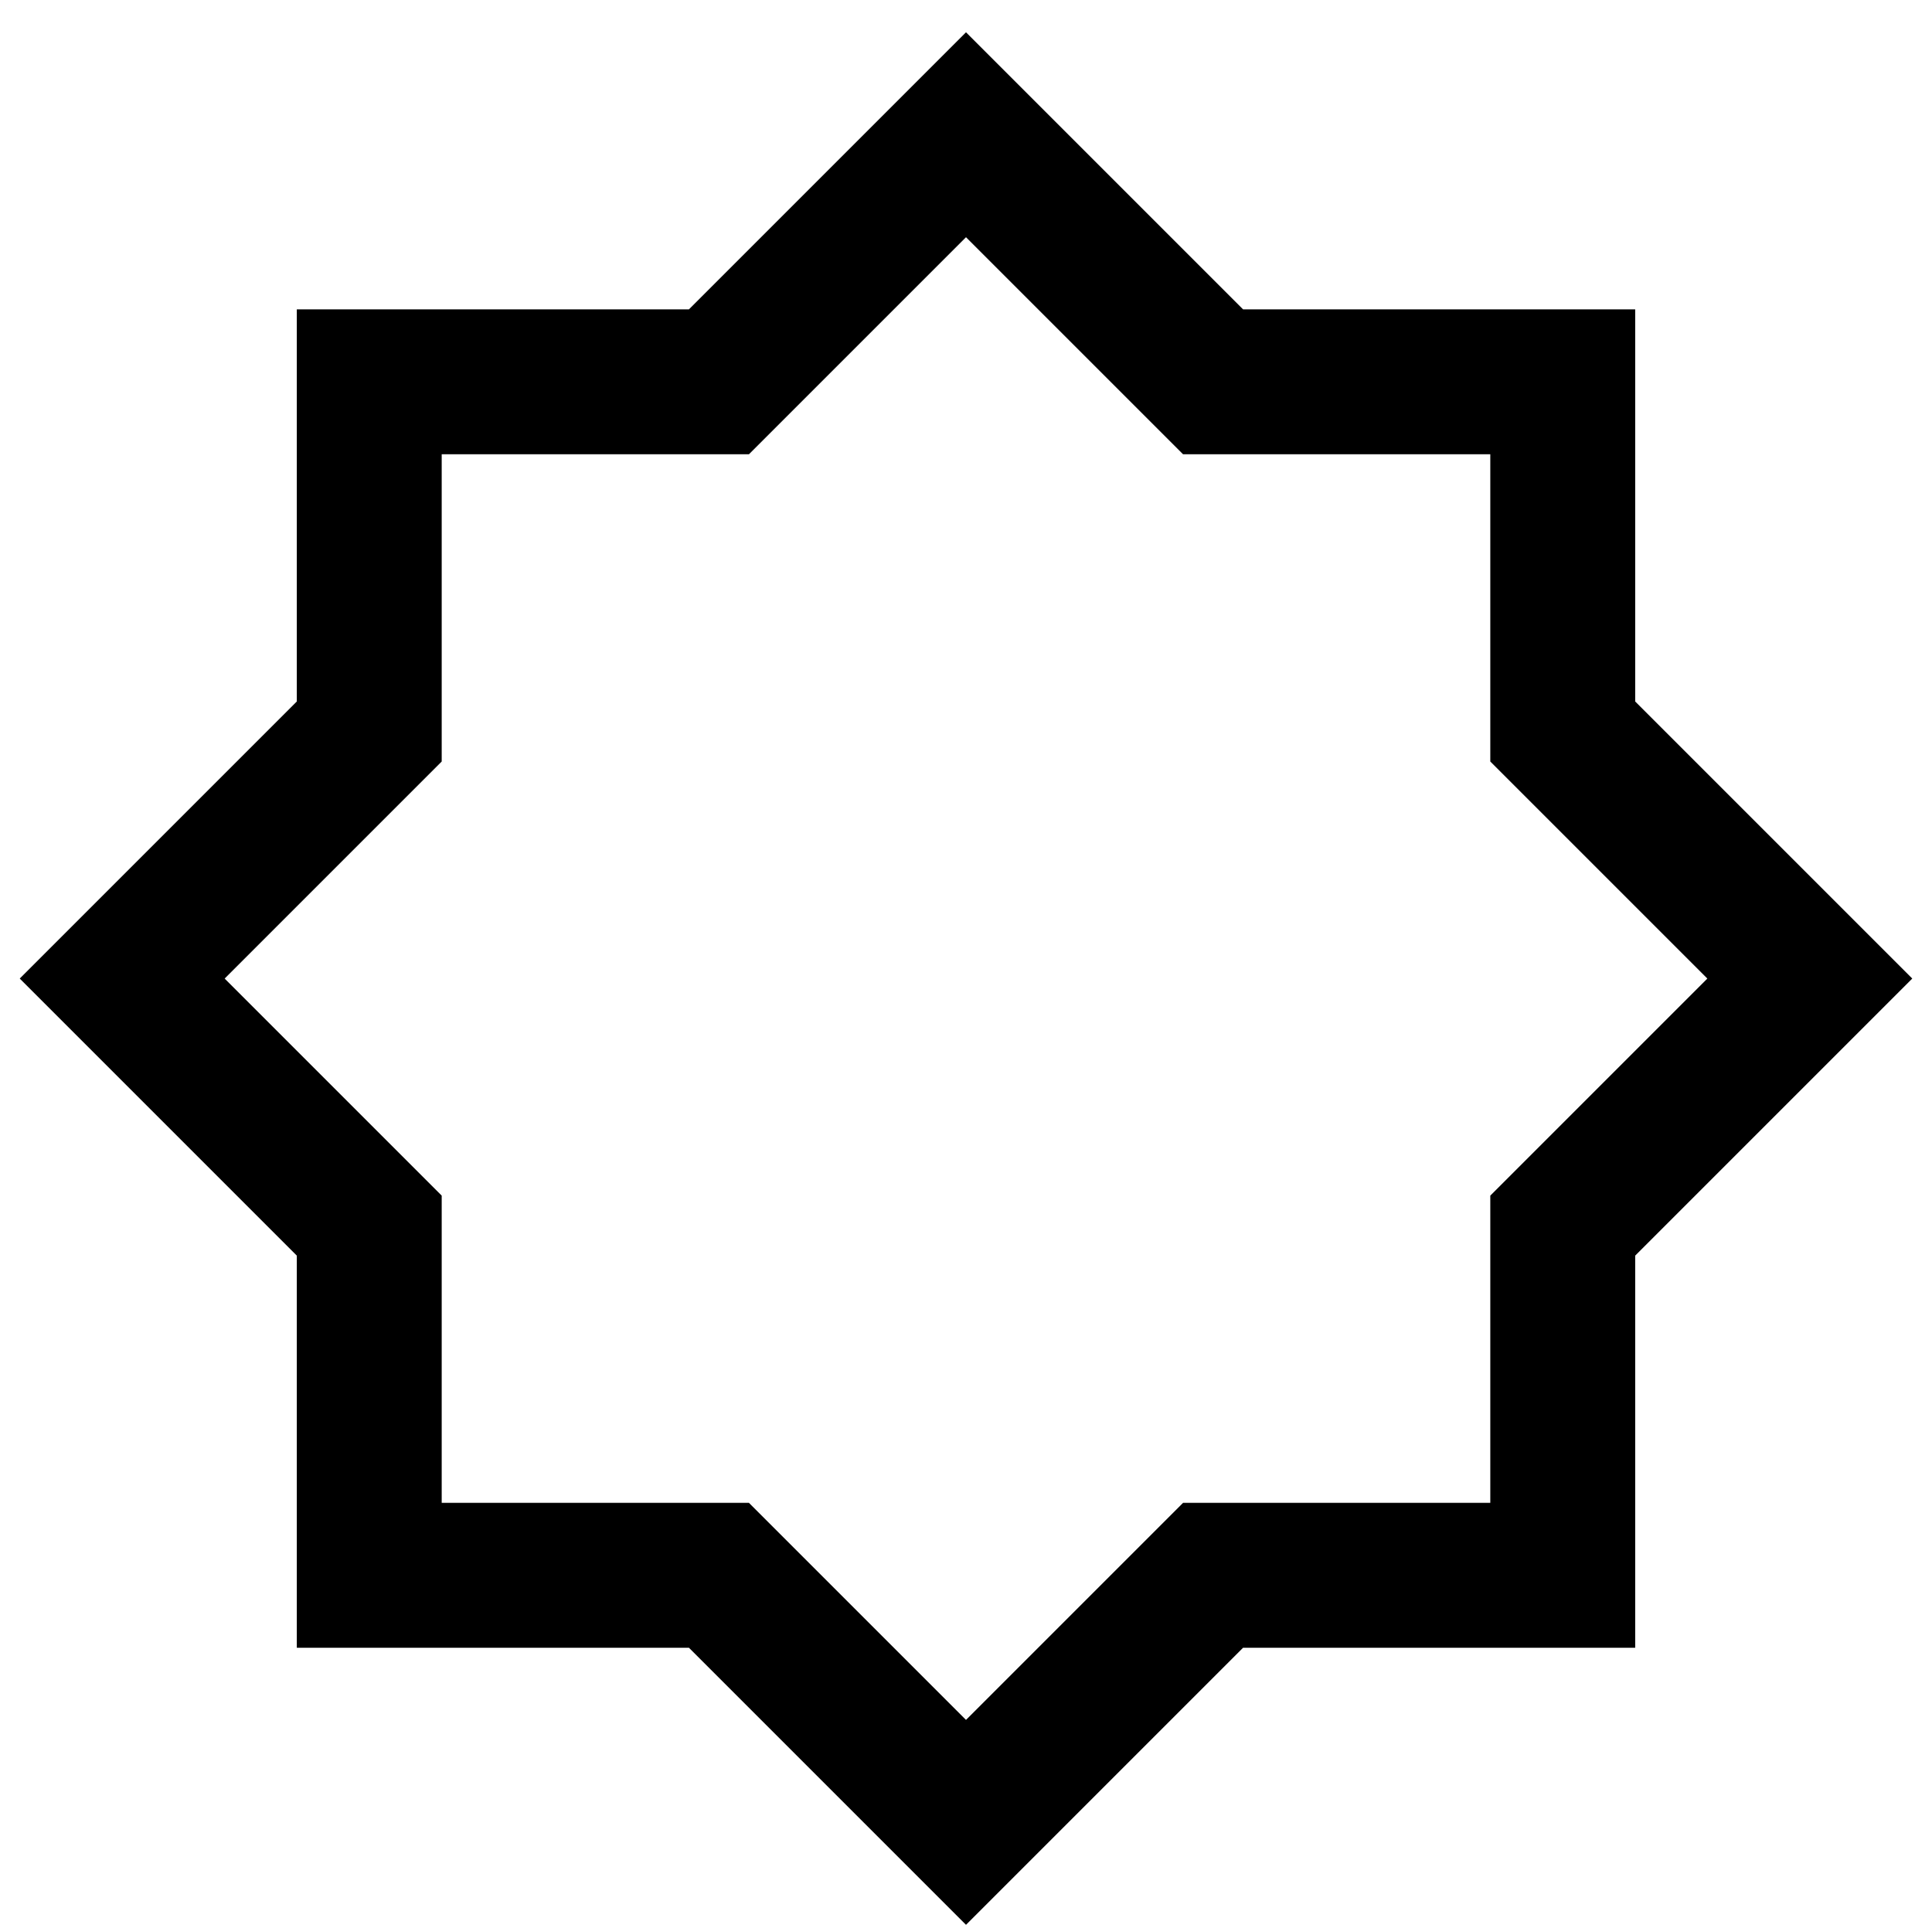
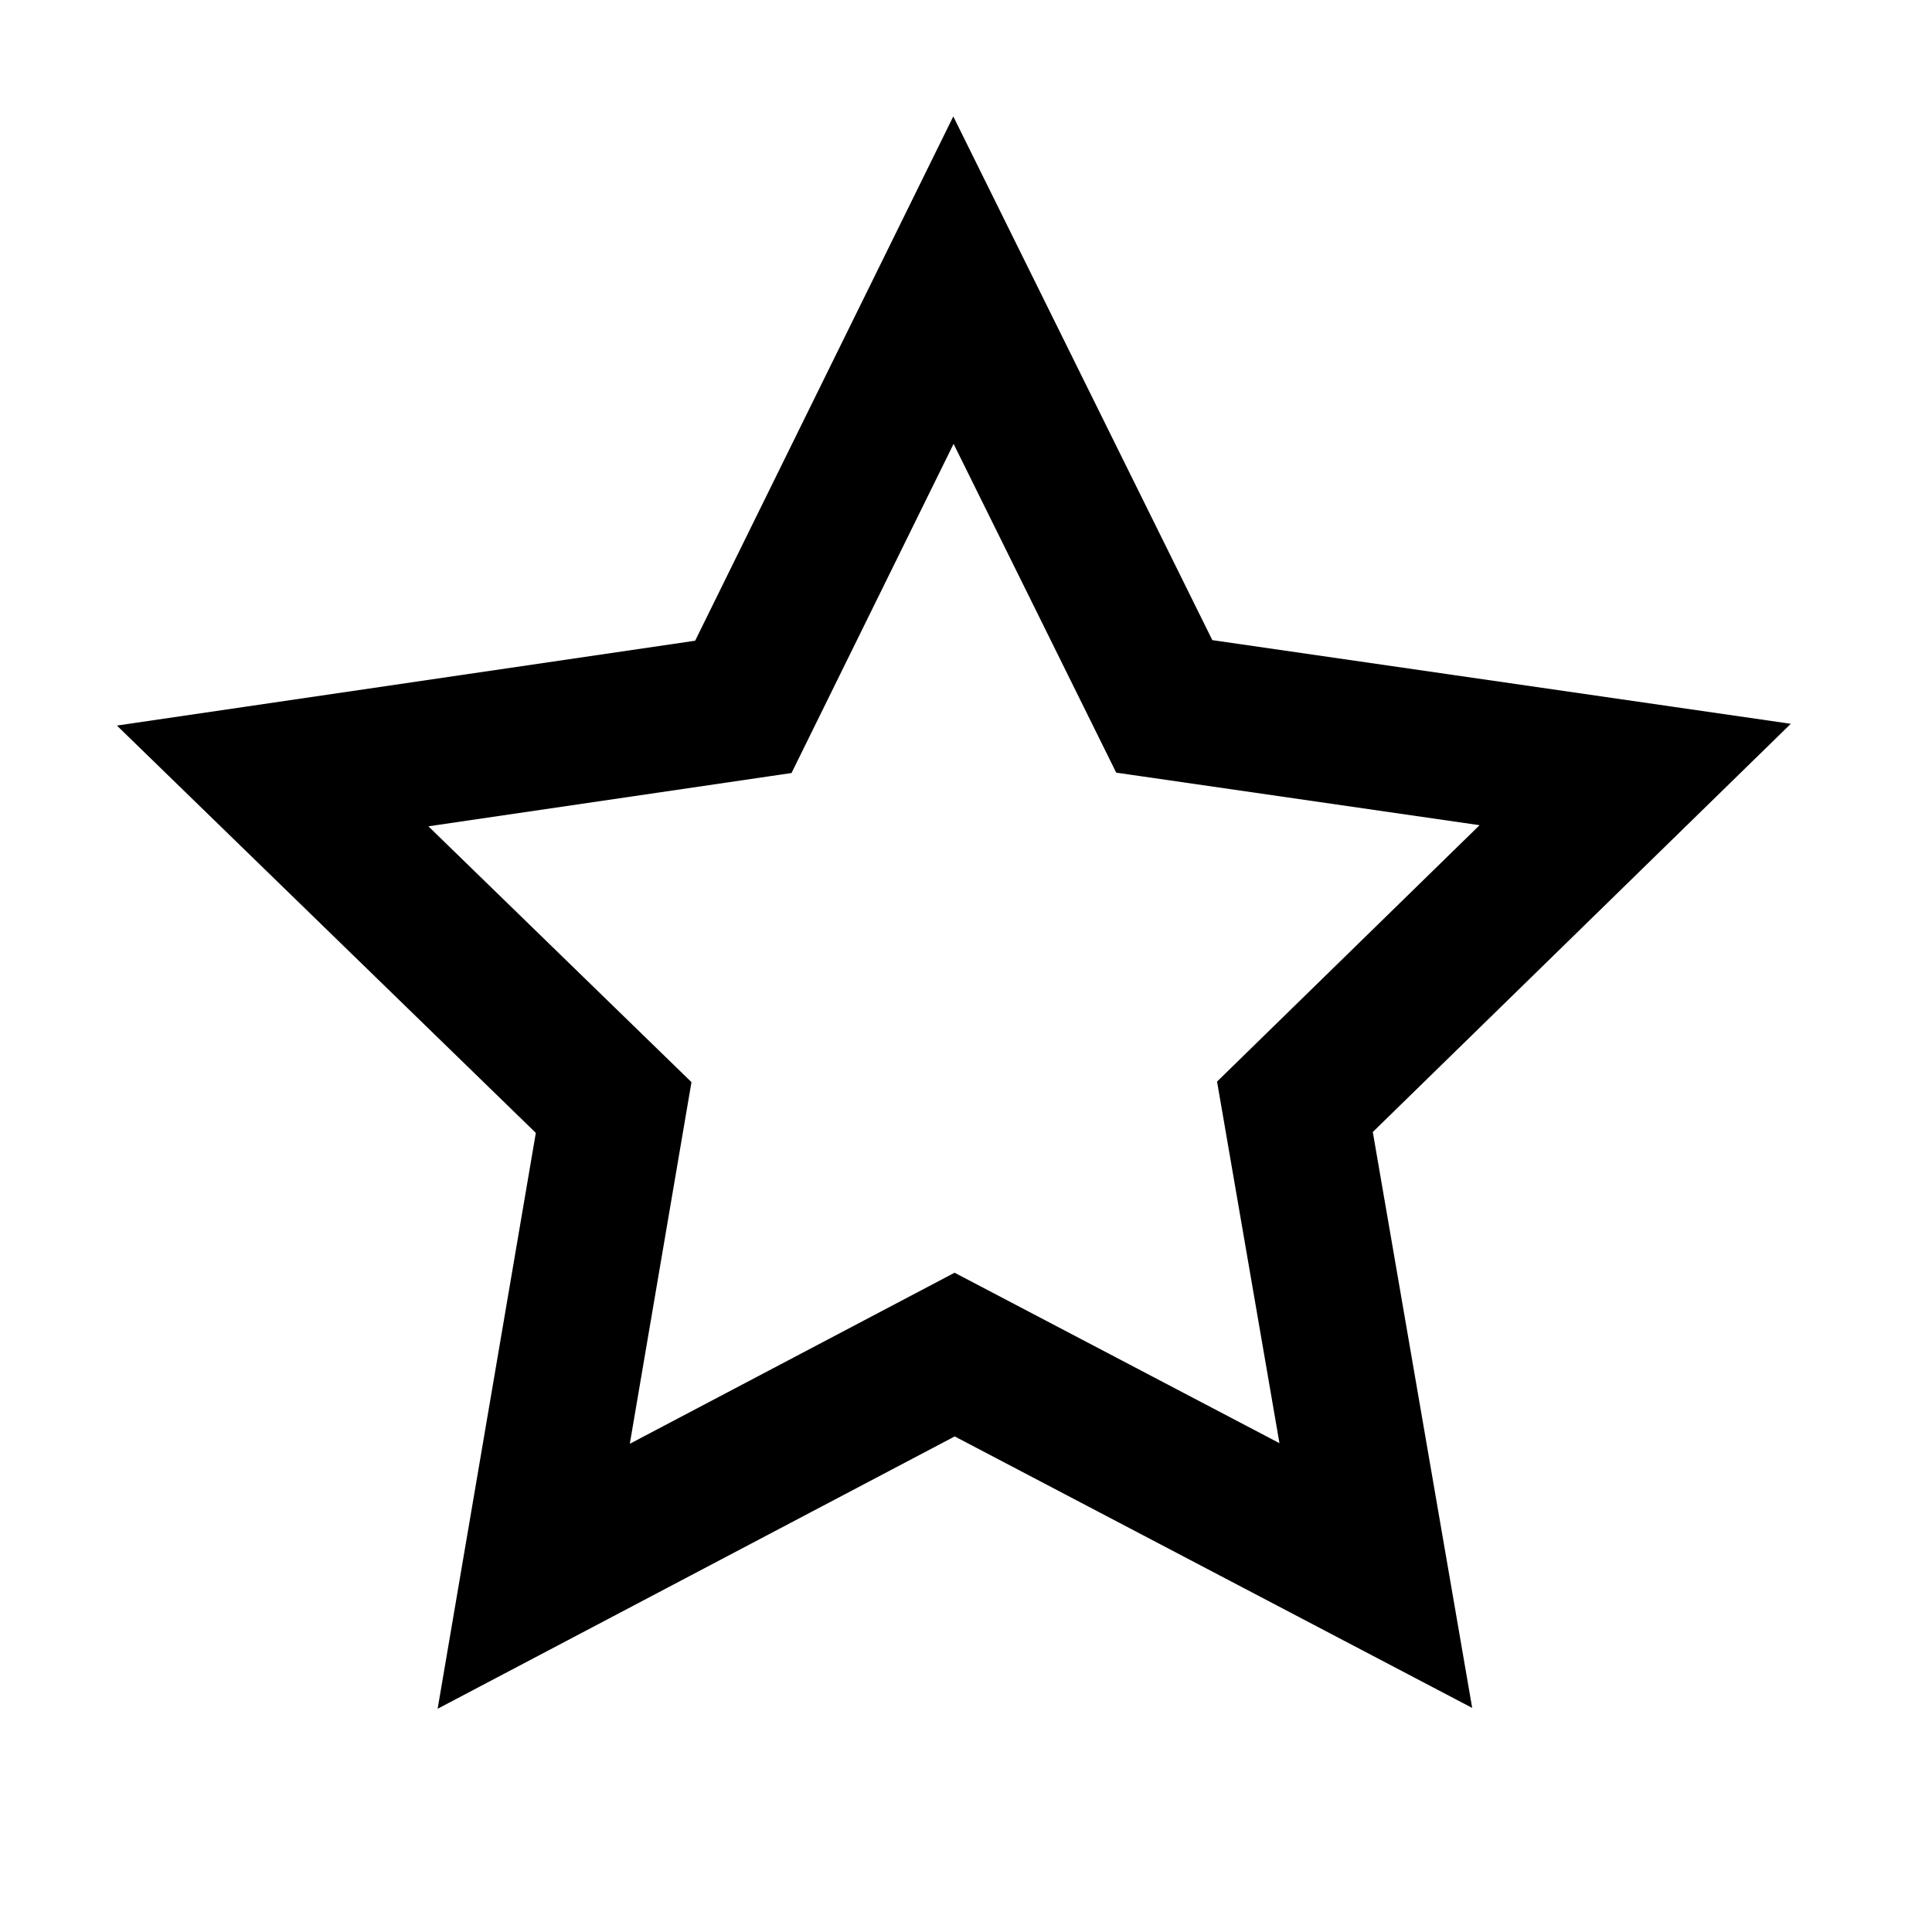
<svg xmlns="http://www.w3.org/2000/svg" version="1.1" id="Calque_1" x="0px" y="0px" viewBox="0 0 800 800" style="enable-background:new 0 0 800 800;" xml:space="preserve">
  <style type="text/css">
	.st0{fill:none;stroke:#000000;stroke-width:60;stroke-miterlimit:10;}
</style>
-   <polygon class="st0" points="647.1,507.5 749.4,405.2 647.1,302.9 647.1,158.1 502.3,158.1 400,55.8 297.7,158.1 152.9,158.1   152.9,302.9 50.6,405.2 152.9,507.5 152.9,652.3 297.7,652.3 400,754.6 502.3,652.3 647.1,652.3 " />
+   <polygon class="st0" points="569.7,652.4 395.3,560.9 221,652.7 254.1,458.6 112.9,321.3 307.8,292.7 394.8,116 482.1,292.5   677.1,320.7 536.2,458.3 " />
</svg>
